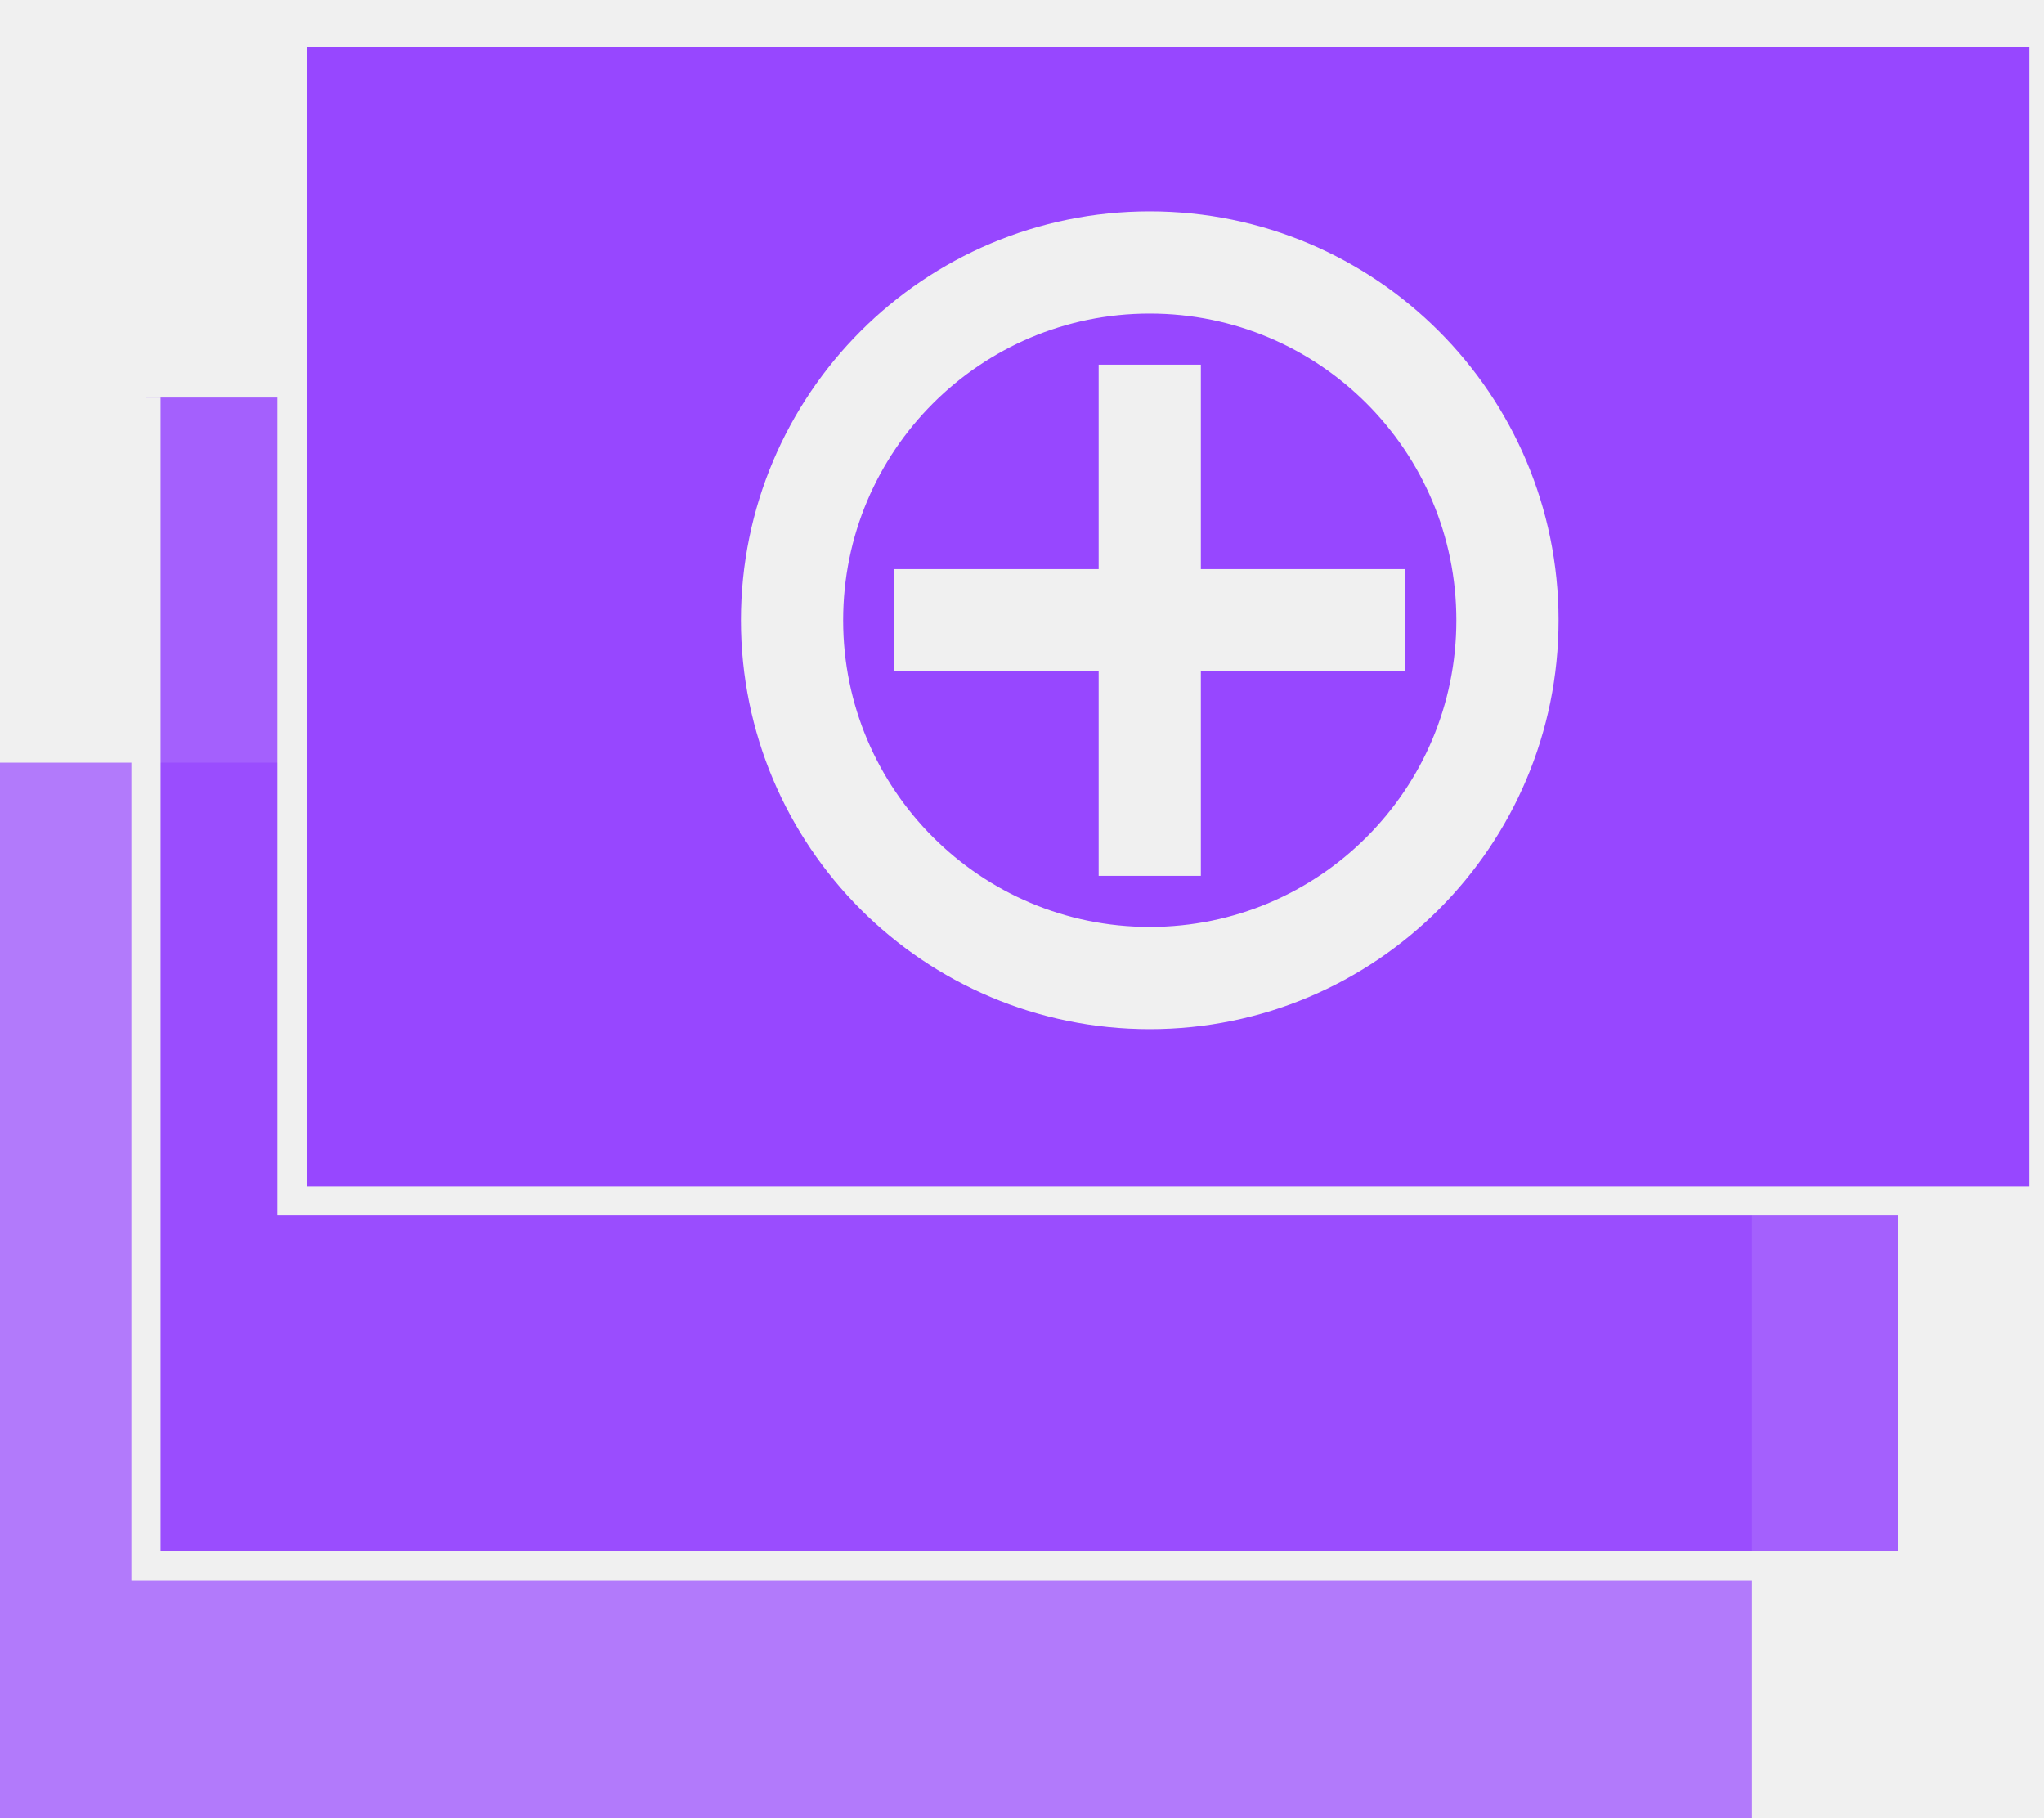
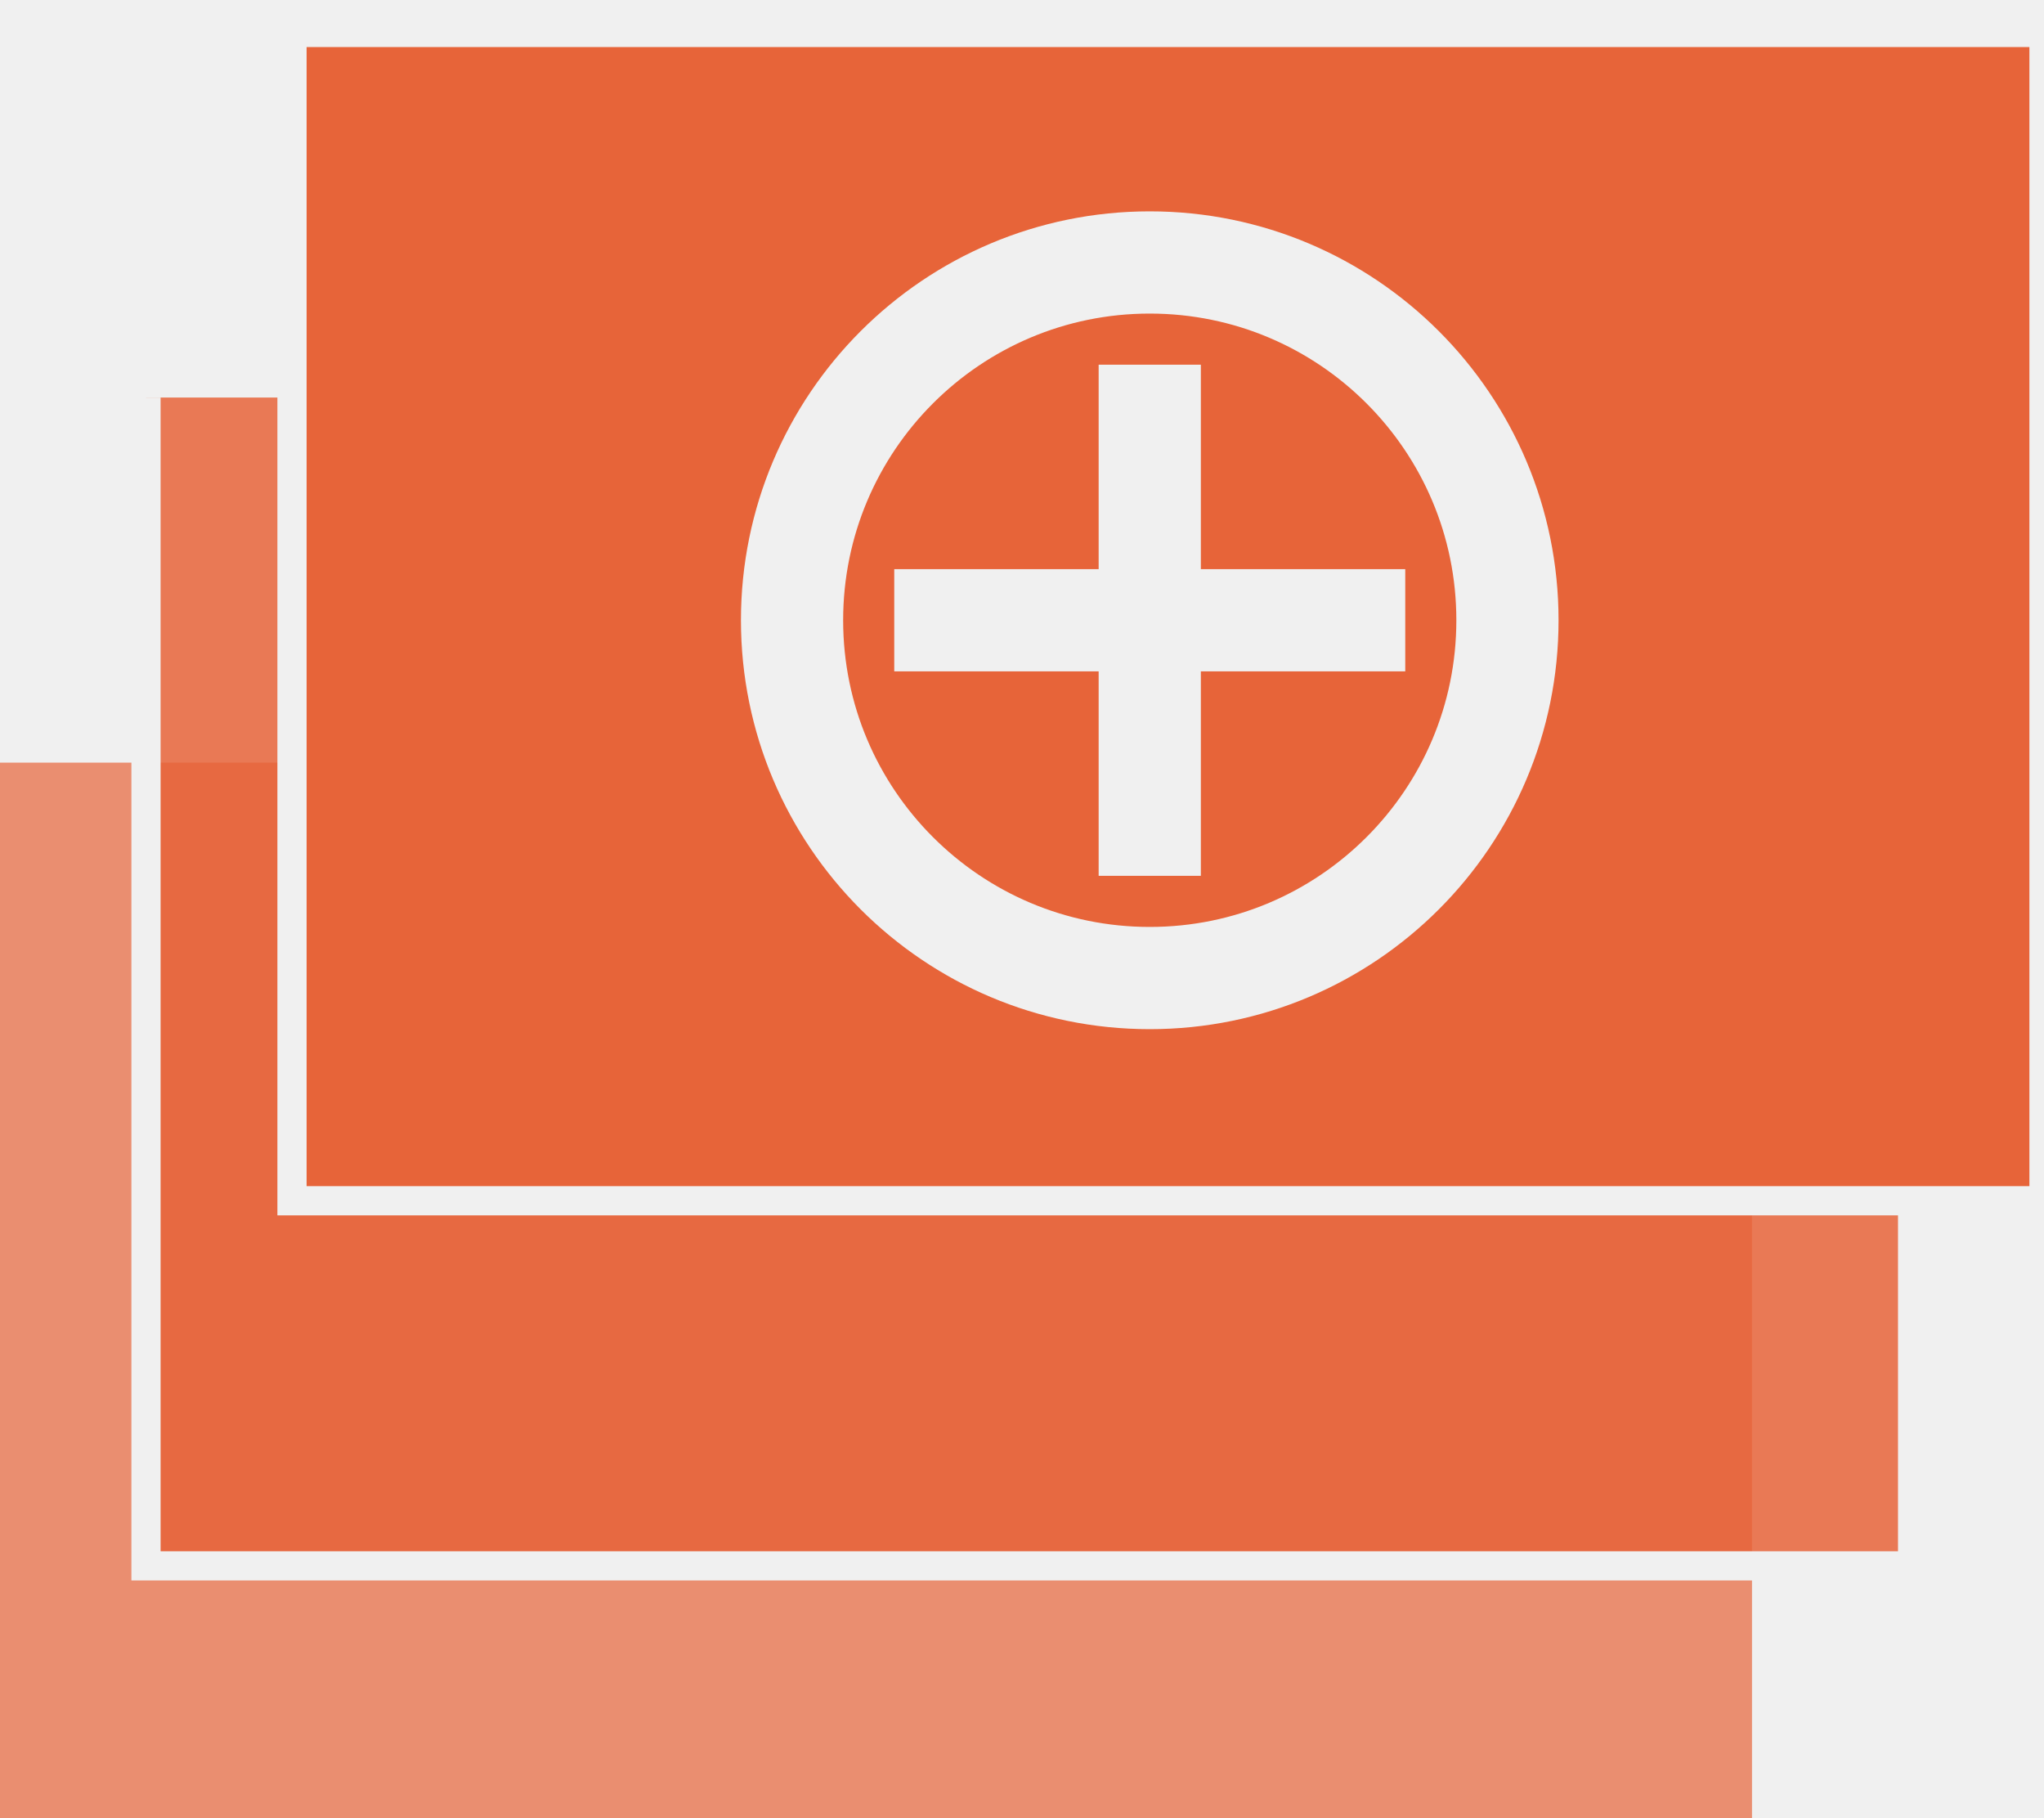
<svg xmlns="http://www.w3.org/2000/svg" width="18" height="16" viewBox="0 0 7 6">
  <defs>
    <mask id="pinMask">
      <rect width="8" height="8" fill="white" />
      <g transform="scale(1.75) translate(-1.75 -0.85)">
        <circle cx="4" cy="2" r="0.7" fill="none" stroke="black" stroke-width="0.2" />
        <path d="M3.5,2 L4.5,2" stroke="black" stroke-width="0.2" />
        <path d="M4,1.5 L4,2.5" stroke="black" stroke-width="0.2" />
      </g>
      <rect x="1" y="0" width="6" height="4" fill="none" stroke="black" stroke-width="0.1" />
      <polyline points="0.5,1.25 0.5,5.25 6.75,5.25" fill="none" stroke="black" stroke-width="0.1" />
    </mask>
  </defs>
  <g mask="url(#pinMask)">
-     <rect x="0" y="2.5" width="6" height="4" fill="#9747FF" opacity="0.7" />
-     <rect x="0.5" y="1.25" width="6" height="4" fill="#9747FF" opacity="0.85" />
-     <rect x="1" y="0" width="6" height="4" fill="#9747FF" />
+     <rect x="0" y="2.5" width="6" height="4" fill="#E76439" opacity="0.7" />
+     <rect x="0.5" y="1.25" width="6" height="4" fill="#E76439" opacity="0.85" />
+     <rect x="1" y="0" width="6" height="4" fill="#E76439" />
  </g>
</svg>
